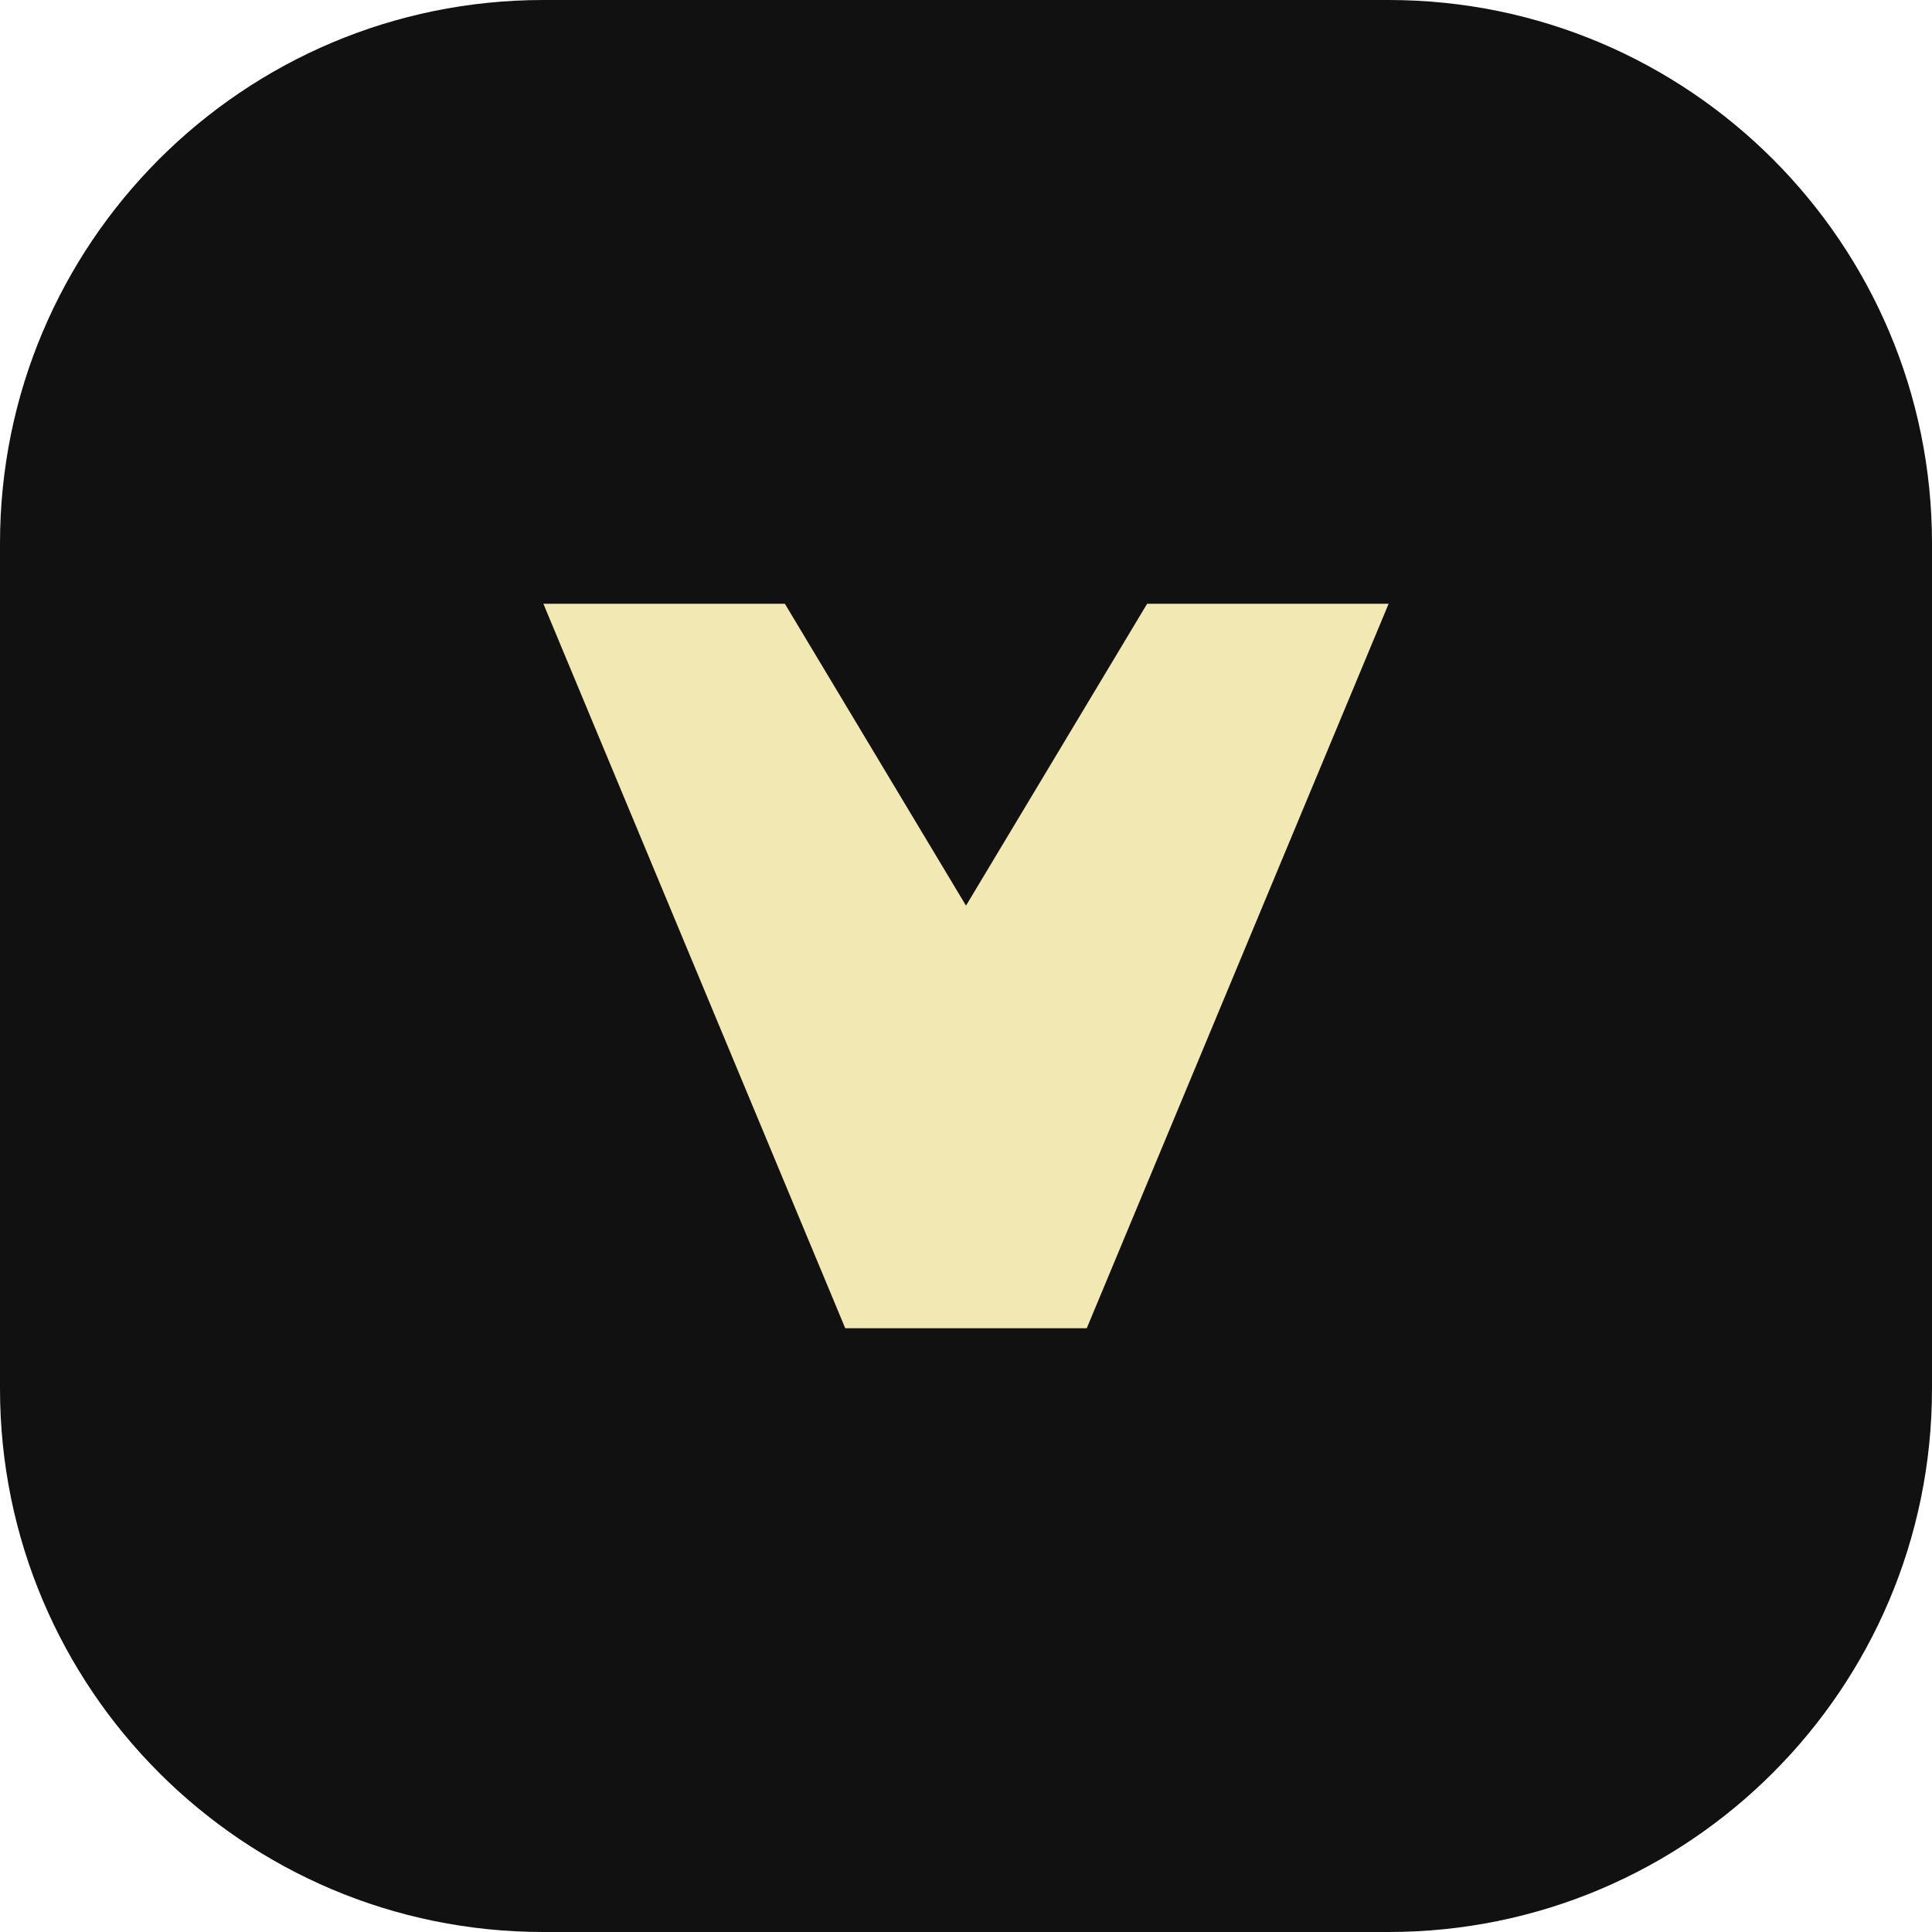
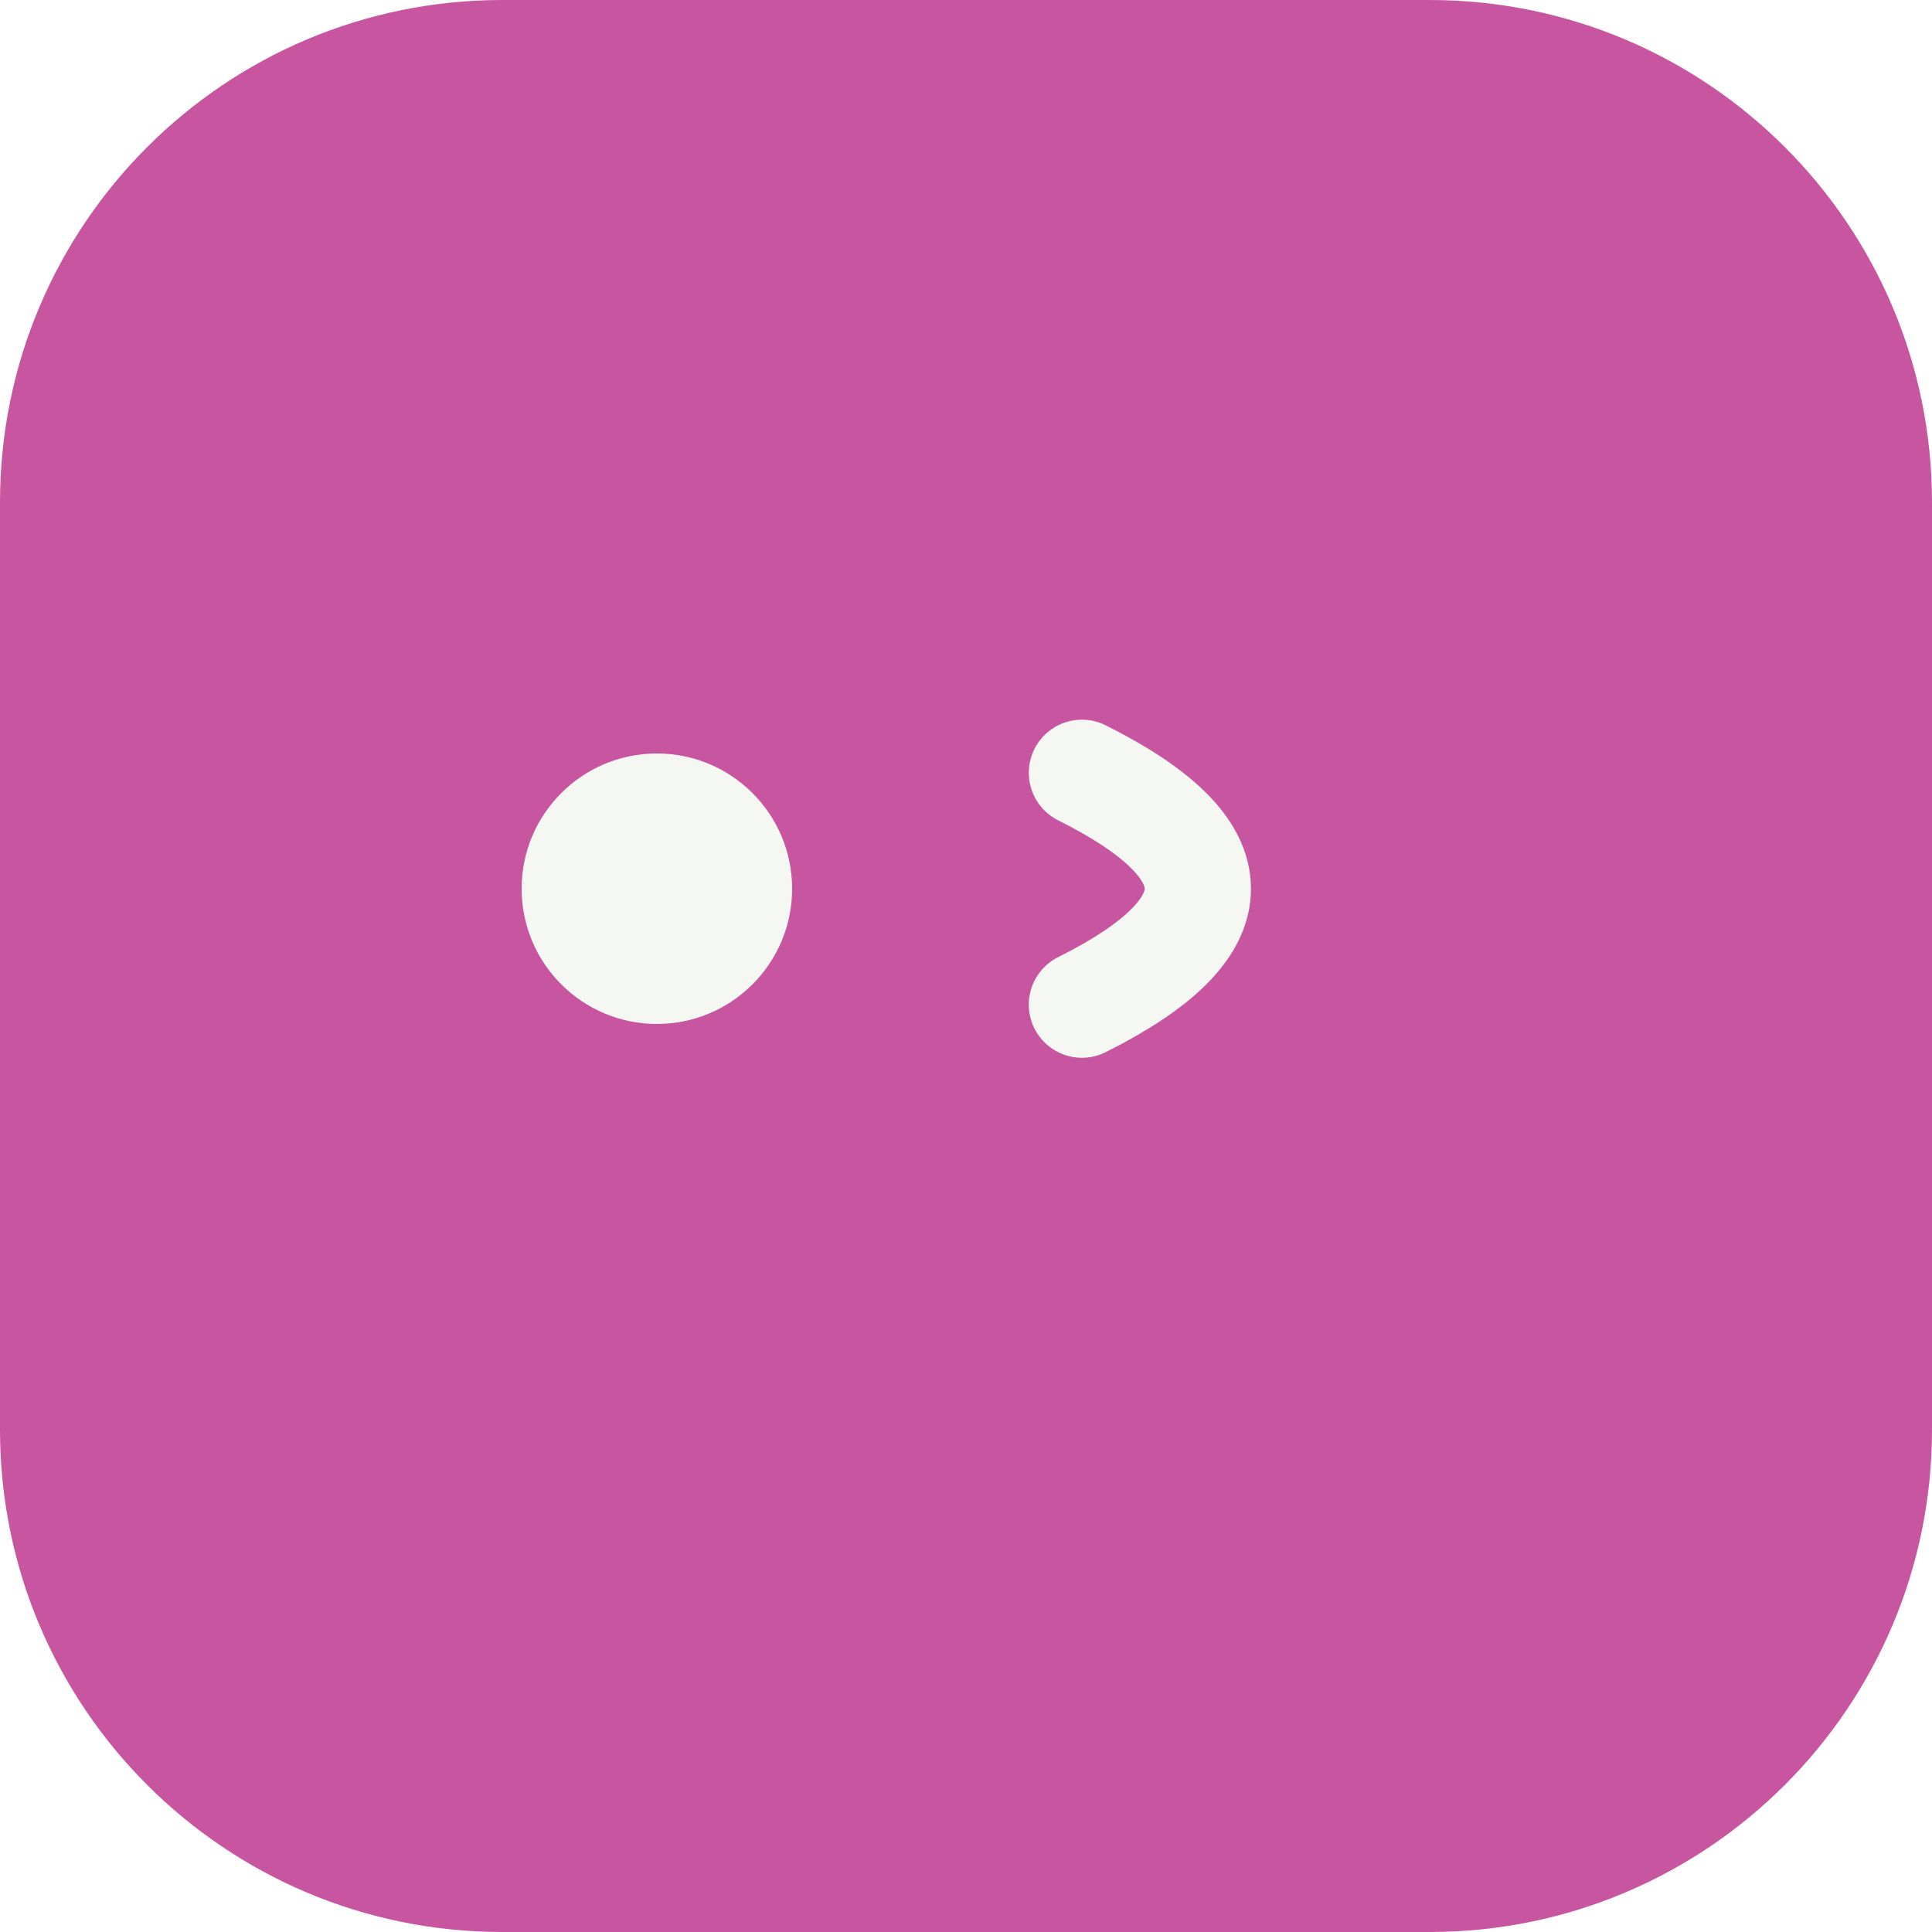
- <svg xmlns="http://www.w3.org/2000/svg" viewBox="0 0 64 64" fill="none">
-   <rect width="64" height="64" rx="18" fill="#111" />
-   <path d="M18 20h8l6 10 6-10h8L36 44h-8L18 20Z" fill="#F2E8B3" />
+ <svg xmlns="http://www.w3.org/2000/svg" width="100" height="100" viewBox="0 0 100 100">
+   <rect width="100" height="100" fill="#c855a0" rx="26" />
+   <circle cx="34" cy="46" r="7" fill="#f5f7f2" />
+   <path fill="none" stroke="#f5f7f2" stroke-linecap="round" stroke-width="5.5" d="M56 40q12 6 0 12" />
</svg>
